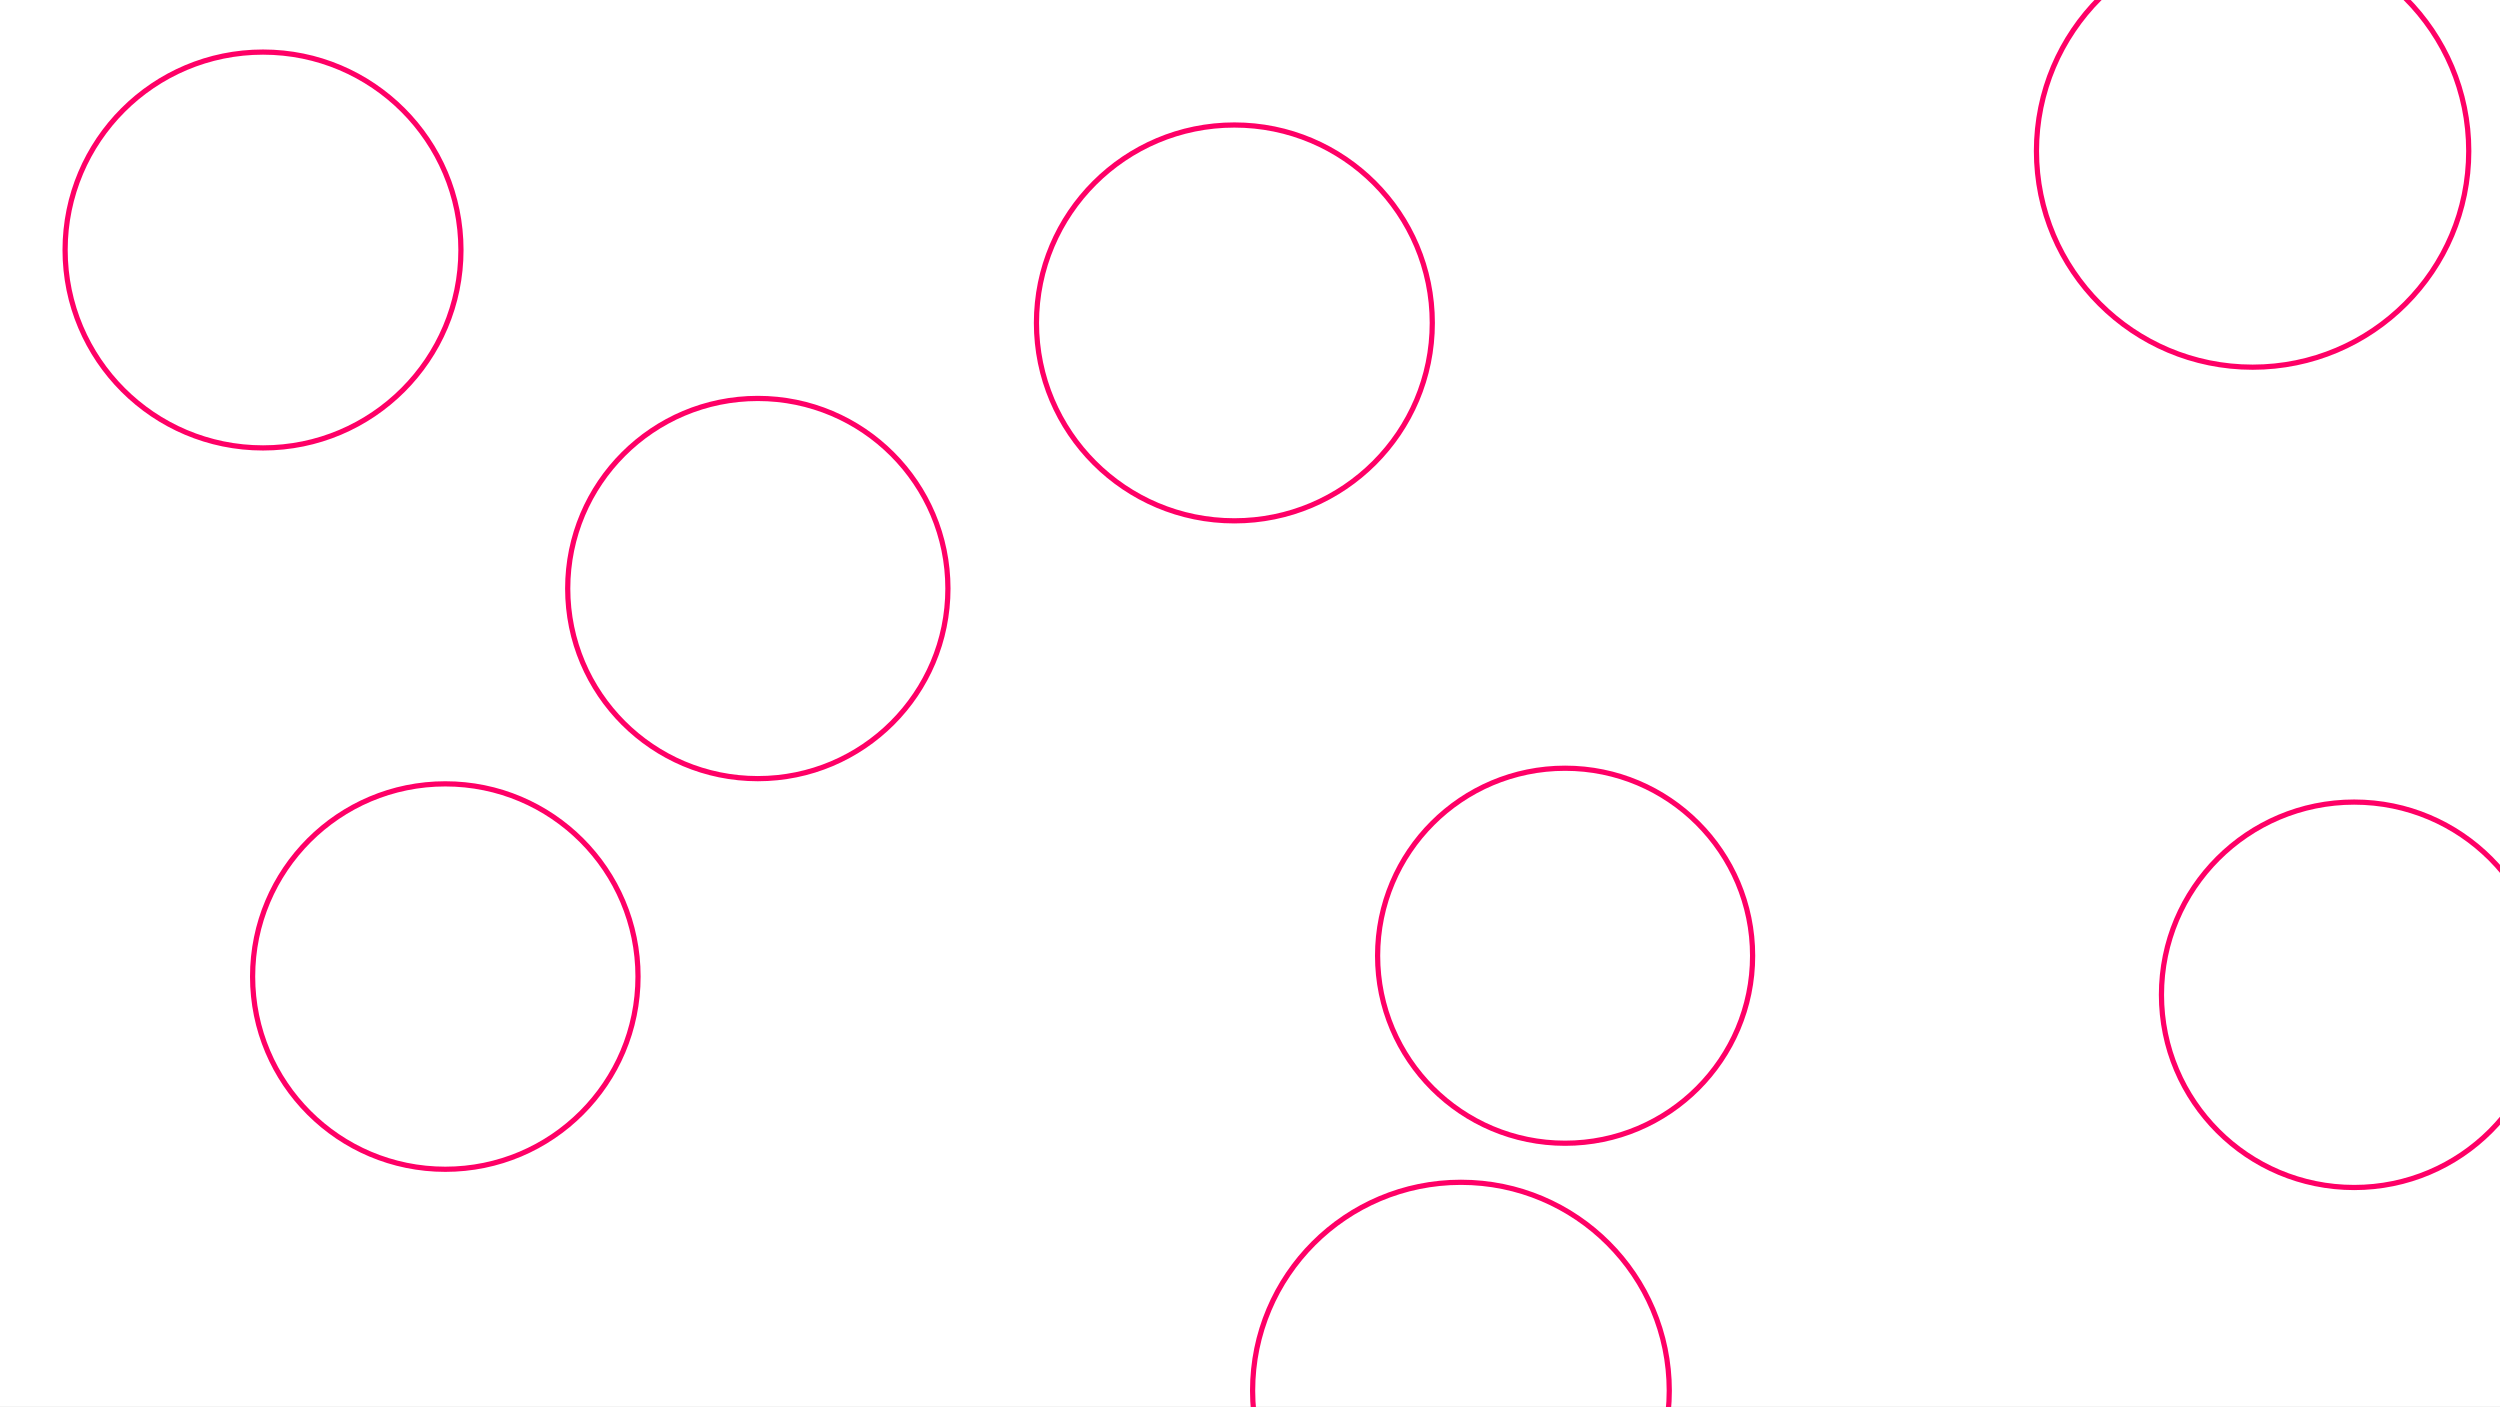
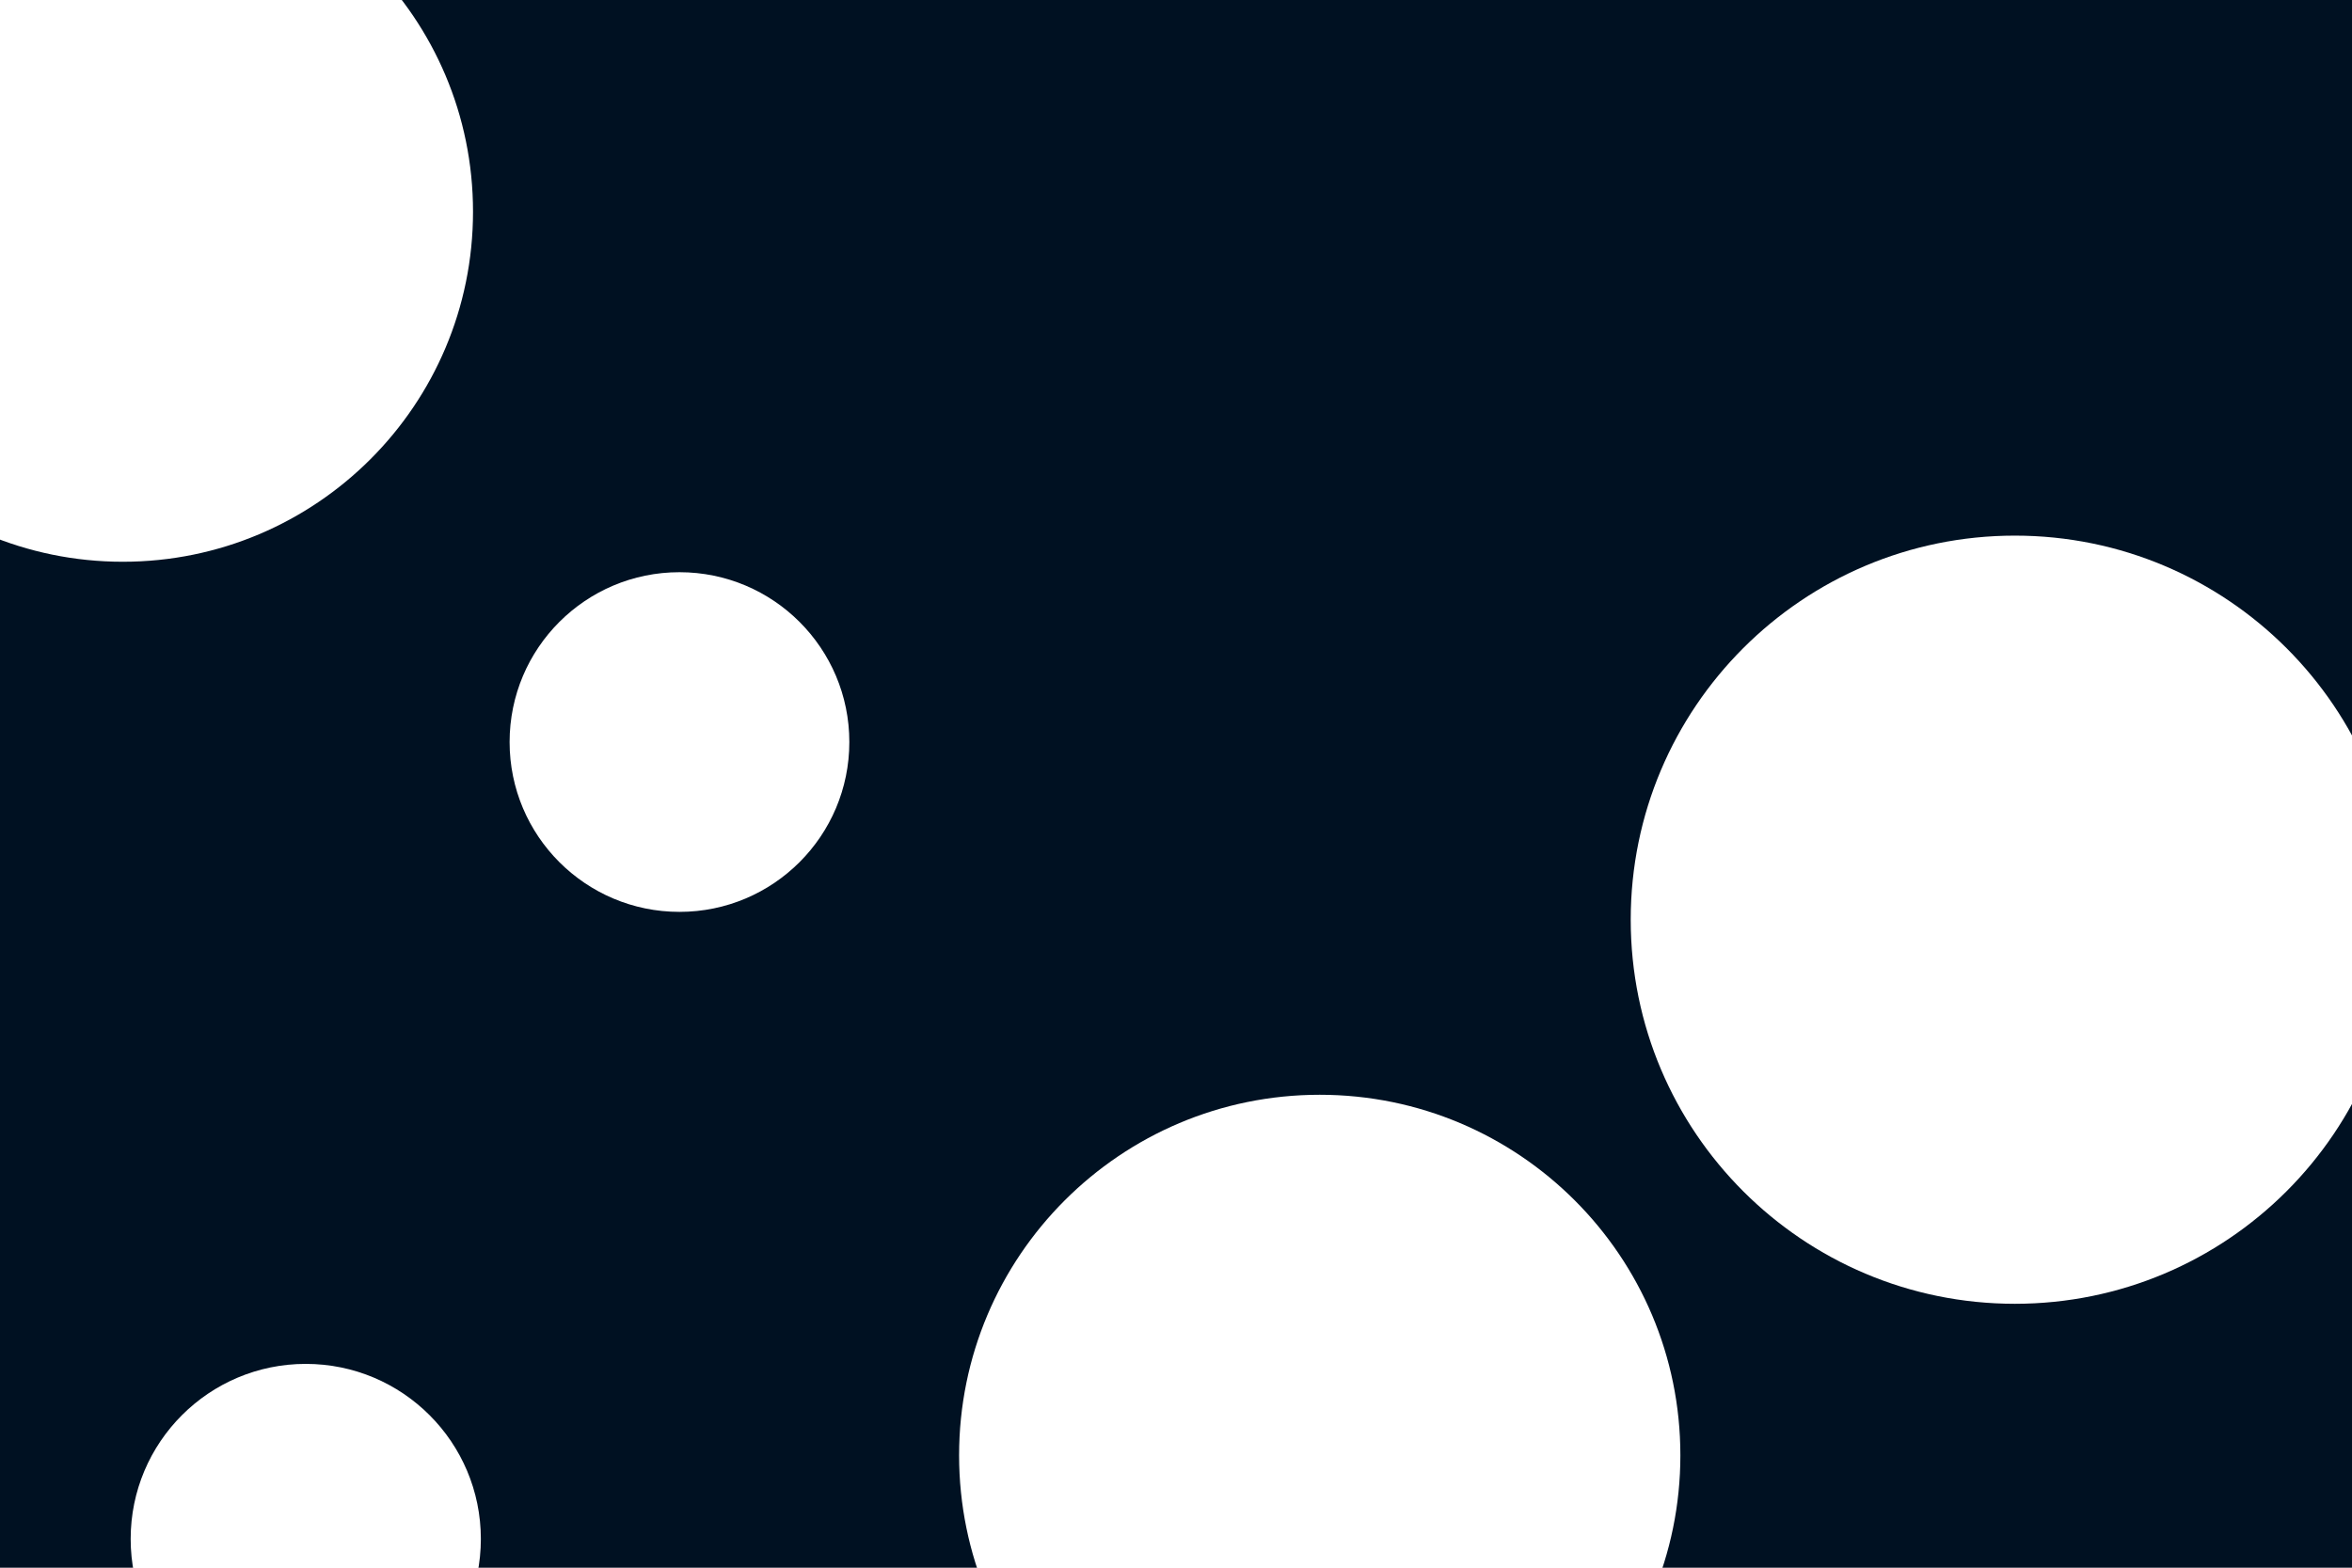
- <svg xmlns="http://www.w3.org/2000/svg" id="visual" viewBox="0 0 960 540" width="960" height="540" version="1.1">
-   <rect x="0" y="0" width="960" height="540" fill="#ffffff" />
-   <g fill="none" stroke="#FF0066" stroke-width="2">
-     <circle r="83" cx="865" cy="58" />
-     <circle r="72" cx="601" cy="367" />
-     <circle r="80" cx="561" cy="534" />
-     <circle r="74" cx="904" cy="382" />
-     <circle r="74" cx="171" cy="375" />
-     <circle r="73" cx="291" cy="226" />
-     <circle r="76" cx="101" cy="96" />
-     <circle r="76" cx="474" cy="124" />
+ <svg xmlns="http://www.w3.org/2000/svg" id="visual" viewBox="0 0 900 600" width="900" height="600" version="1.1">
+   <rect x="0" y="0" width="900" height="600" fill="#001122" />
+   <g fill="#FFFFFF">
+     <circle r="147" cx="771" cy="352" />
+     <circle r="65" cx="260" cy="284" />
+     <circle r="67" cx="117" cy="589" />
+     <circle r="138" cx="505" cy="557" />
+     <circle r="134" cx="47" cy="81" />
  </g>
</svg>
